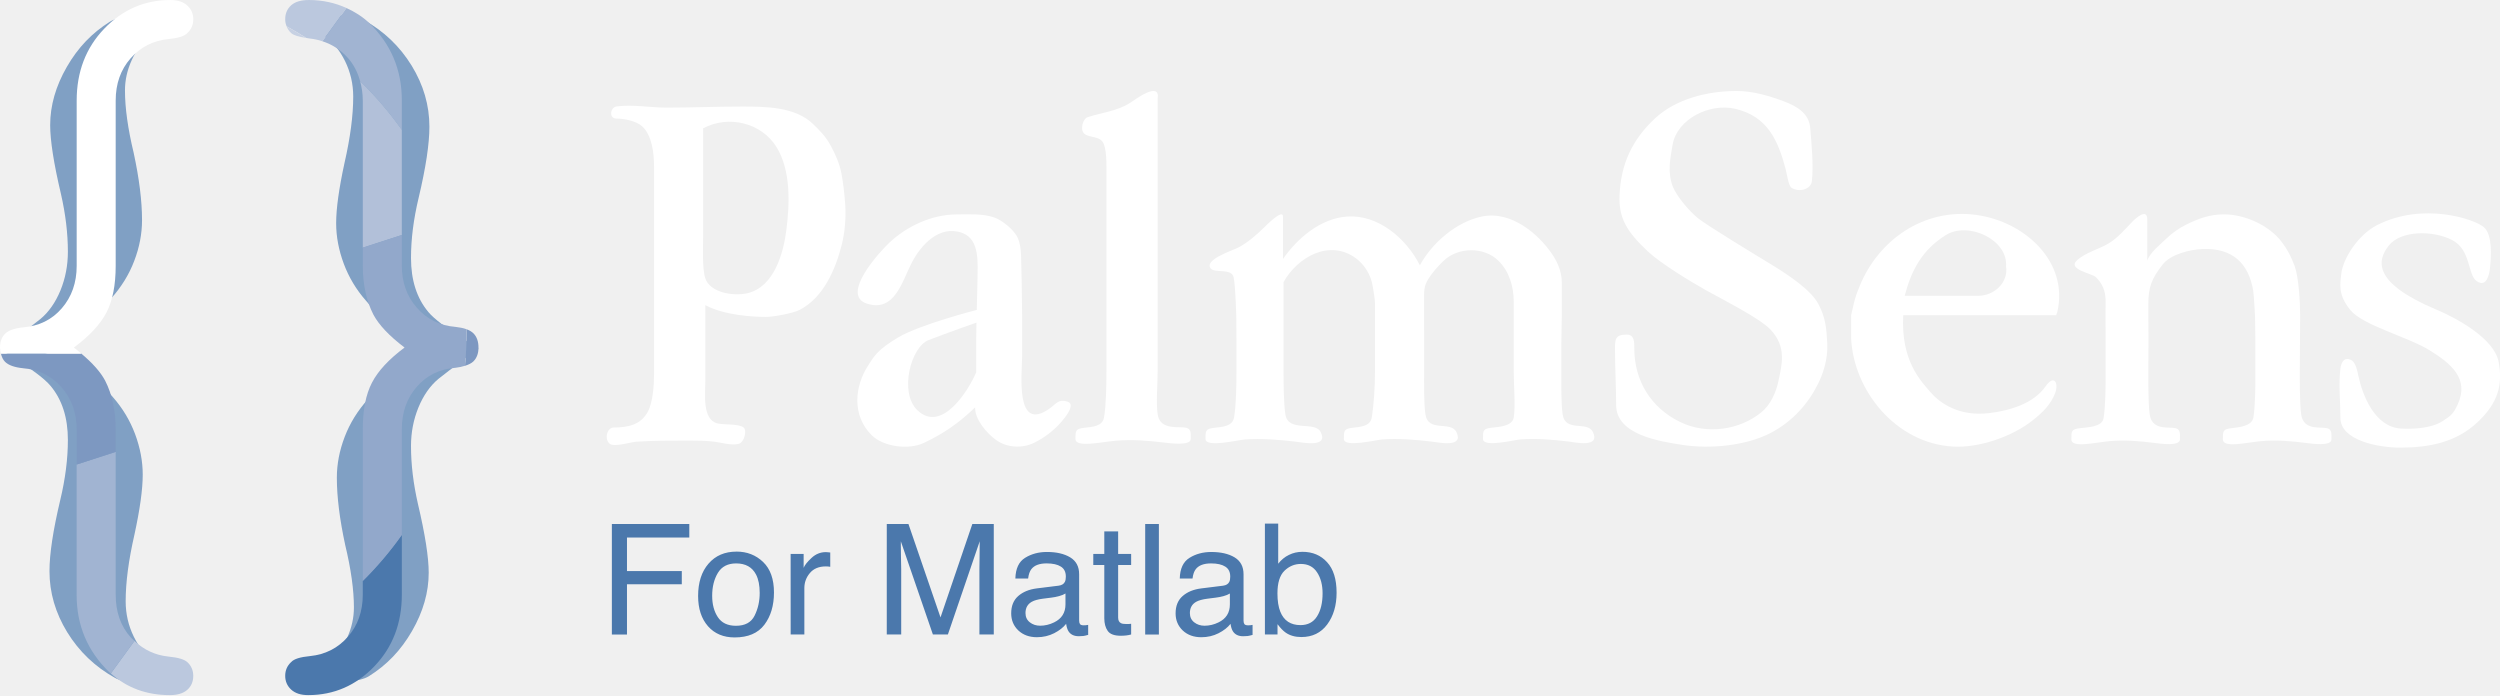
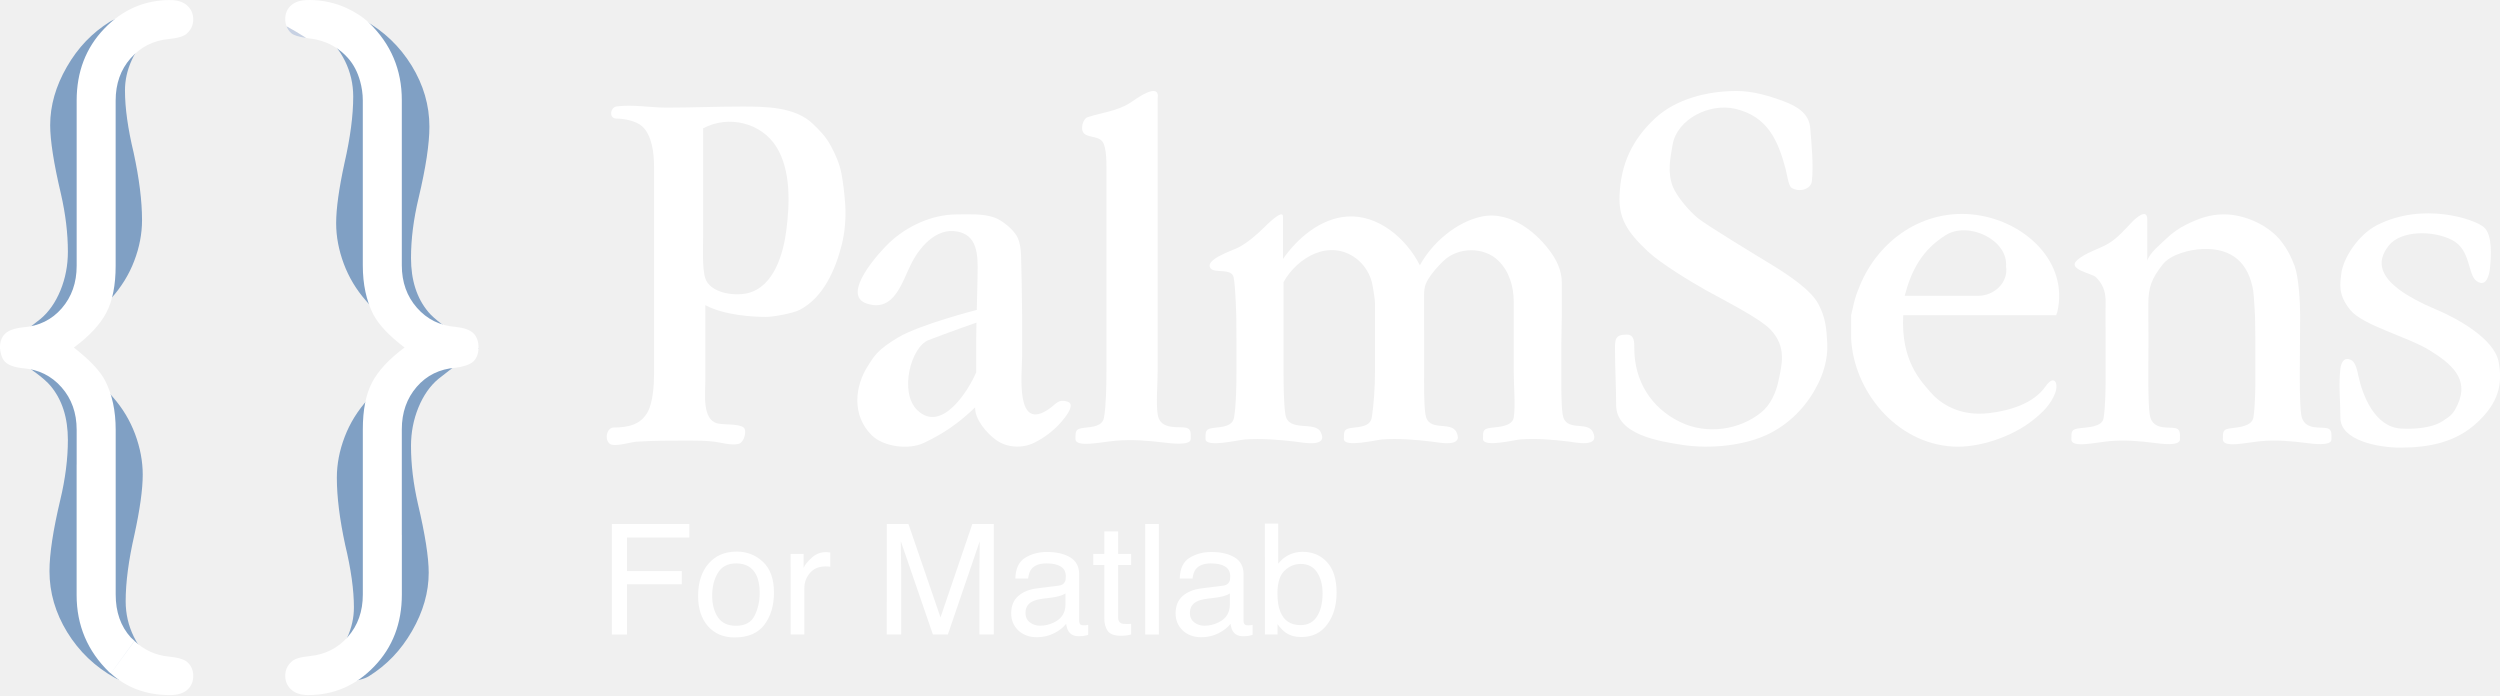
<svg xmlns="http://www.w3.org/2000/svg" width="132.73" height="36.905" version="1.1" viewBox="0 0 132.73 36.905">
  <g transform="translate(-25.93,-20.731)">
    <g fill="#80a0c4">
      <path d="m36.168 21.653c-0.9 0.178-1.656 0.499-2.273 0.964-0.406 0.342-0.73 0.776-0.969 1.302-0.241 0.526-0.361 1.063-0.361 1.611 0 0.928 0.154 2.035 0.463 3.32 0.295 1.367 0.443 2.556 0.443 3.568 0 0.723-0.139 1.449-0.417 2.172-0.276 0.726-0.691 1.396-1.247 2.011-0.528 0.641-1.108 1.14-1.736 1.495-0.628 0.357-1.51 0.685-2.642 0.986v0.082c1.145 0.369 2.053 0.752 2.725 1.148s1.26 0.894 1.764 1.497c0.519 0.588 0.913 1.244 1.184 1.967 0.269 0.726 0.406 1.442 0.406 2.153 0 0.779-0.148 1.844-0.443 3.199-0.309 1.353-0.463 2.529-0.463 3.525 0 0.67 0.146 1.299 0.435 1.888 0.289 0.586 0.663 1.032 1.117 1.331 0.432 0.357 1.104 0.622 2.014 0.8 0 0-3.064 0.646-4.128 0.051-1.067-0.593-1.912-1.403-2.542-2.428-0.628-1.027-0.941-2.105-0.941-3.24 0-0.916 0.191-2.172 0.571-3.773 0.272-1.133 0.406-2.199 0.406-3.197 0-1.177-0.306-2.134-0.923-2.871-0.615-0.738-2.659-1.92-2.659-1.92s1.595-1.203 2.125-1.627c0.443-0.369 0.797-0.875 1.062-1.516 0.263-0.644 0.395-1.326 0.395-2.052 0-0.969-0.122-1.994-0.369-3.074-0.38-1.613-0.571-2.83-0.571-3.65 0-1.039 0.295-2.071 0.886-3.096s1.334-1.8 2.29-2.399 4.398-0.227 4.398-0.227z" />
      <path d="m41.117 56.86c0.9-0.178 1.656-0.499 2.273-0.964 0.406-0.342 0.73-0.776 0.969-1.302 0.241-0.526 0.361-1.063 0.361-1.611 0-0.928-0.154-2.035-0.463-3.32-0.295-1.367-0.443-2.556-0.443-3.568 0-0.723 0.139-1.449 0.417-2.172 0.276-0.726 0.691-1.396 1.247-2.011 0.528-0.641 1.108-1.14 1.736-1.495 0.628-0.357 1.51-0.685 2.642-0.986v-0.082c-1.145-0.369-2.053-0.752-2.725-1.148s-1.26-0.894-1.764-1.497c-0.519-0.588-0.913-1.244-1.184-1.967-0.269-0.726-0.406-1.442-0.406-2.153 0-0.779 0.148-1.844 0.443-3.199 0.309-1.353 0.463-2.529 0.463-3.525 0-0.67-0.146-1.299-0.435-1.888-0.289-0.586-0.663-1.032-1.117-1.331-0.432-0.357-1.104-0.622-2.014-0.8 0 0 3.064-0.646 4.128-0.051 1.067 0.593 1.912 1.403 2.542 2.428 0.628 1.027 0.941 2.105 0.941 3.24 0 0.916-0.191 2.172-0.571 3.773-0.272 1.133-0.406 2.199-0.406 3.197 0 1.177 0.306 2.134 0.923 2.871 0.615 0.738 2.659 1.92 2.659 1.92s-1.595 1.203-2.125 1.627c-0.443 0.369-0.797 0.875-1.062 1.516-0.263 0.644-0.395 1.326-0.395 2.052 0 0.969 0.122 1.994 0.369 3.074 0.38 1.613 0.571 2.83 0.571 3.65 0 1.039-0.295 2.071-0.886 3.096s-1.334 1.8-2.29 2.399-4.398 0.227-4.398 0.227z" />
    </g>
  </g>
  <g transform="translate(-25.93,-20.731)" display="none">
    <path d="m38.763 62.282c12.15 0 22.132-9.43 23.03-21.354h-46.06c0.898 11.924 10.88 21.354 23.03 21.354z" fill="none" />
    <path d="m10.025 37.588h5.684c0.799-11.423 9.938-20.565 21.352-21.396v-5.697c-14.544 0.846-26.221 12.54-27.036 27.092z" fill="#28295e" />
    <path d="m67.5 40.956h-5.697c-0.831 11.414-9.973 20.553-21.396 21.352v5.684c14.552-0.815 26.246-12.492 27.092-27.036z" fill="#bbc8de" />
  </g>
  <g transform="translate(-25.93,-20.731)">
-     <path d="m42.315 20.732c-0.406 0-0.715 0.093-0.926 0.28s-0.317 0.435-0.317 0.743c0 0.136 0.028 0.259 0.074 0.373 0.351 0.197 0.699 0.396 1.036 0.614 0.074 0.011 0.124 0.028 0.207 0.036 0.231 0.024 0.448 0.075 0.657 0.142l1.281-1.763c-0.602-0.273-1.267-0.426-2.011-0.426" fill="#bbc8de" />
-     <path d="m44.325 21.158-1.281 1.763c0.511 0.163 0.961 0.449 1.342 0.87 0.32 0.354 0.533 0.775 0.662 1.247 0.815 0.792 1.555 1.657 2.215 2.587v-1.579c0-1.609-0.577-2.974-1.731-4.095-0.362-0.341-0.77-0.595-1.206-0.793" fill="#a1b4d2" />
-     <path d="m50.693 38.209 8e-3 0.169c0 0.598-0.029 1.19-0.084 1.774 0.19-0.06 0.348-0.135 0.449-0.236 0.179-0.179 0.268-0.423 0.268-0.731 0-0.325-0.09-0.577-0.268-0.756-0.09-0.09-0.214-0.163-0.373-0.22" fill="#7d98c1" />
-     <path d="m47.263 49.131c-0.62 0.874-1.313 1.691-2.072 2.444v0.723c0 0.894-0.264 1.641-0.792 2.242s-1.199 0.943-2.011 1.024c-0.52 0.049-0.853 0.154-0.999 0.317-0.211 0.195-0.317 0.439-0.317 0.731s0.106 0.536 0.317 0.731 0.512 0.293 0.902 0.293c1.365 0 2.535-0.508 3.51-1.524s1.463-2.287 1.463-3.815v-3.167" fill="#4b78ac" />
+     <path d="m42.317 20.731-0.002 0.002c-0.406 0-0.715 0.092-0.926 0.279s-0.316 0.434-0.316 0.742c0 0.136 0.028 0.259 0.074 0.373 0.351 0.197 0.698 0.397 1.035 0.615 0.074 0.011 0.124 0.027 0.207 0.035 0.23 0.024 0.448 0.076 0.656 0.143 0.51 0.163 0.959 0.451 1.34 0.871 0.32 0.354 0.533 0.774 0.662 1.246l0.002 0.002c0.087 0.319 0.143 0.658 0.143 1.031v7.809 0.941c0 1.008 0.186 1.876 0.559 2.607 0.293 0.553 0.845 1.137 1.658 1.754-0.829 0.617-1.405 1.239-1.73 1.865s-0.486 1.451-0.486 2.475v8.053 0.723c0 0.894-0.265 1.641-0.793 2.242s-1.2 0.942-2.012 1.023c-0.52 0.049-0.852 0.155-0.998 0.318-0.211 0.195-0.316 0.438-0.316 0.73s0.105 0.535 0.316 0.73 0.512 0.293 0.902 0.293c1.365 0 2.535-0.507 3.51-1.523s1.463-2.287 1.463-3.814v-3.168l-0.002 0.002v-5.607c0-0.894 0.265-1.646 0.793-2.256 0.528-0.609 1.216-0.947 2.061-1.012 0.197-0.022 0.355-0.059 0.5-0.105l0.002 0.002c0.19-0.06 0.348-0.135 0.449-0.236 0.179-0.179 0.268-0.424 0.268-0.732 0-0.325-0.09-0.577-0.268-0.756-0.09-0.09-0.214-0.162-0.373-0.219h-0.002v-0.002c-0.158-0.057-0.351-0.096-0.578-0.121-0.829-0.065-1.51-0.402-2.047-1.012-0.536-0.609-0.805-1.362-0.805-2.256v-1.611-0.002-5.578-0.002-1.58c0-1.609-0.576-2.973-1.73-4.094-0.362-0.341-0.769-0.595-1.205-0.793v-0.002c-0.602-0.273-1.266-0.426-2.01-0.426zm-7.344 0.002c-1.365 0-2.535 0.507-3.51 1.523s-1.463 2.287-1.463 3.814v8.775c0 0.894-0.263 1.644-0.791 2.254-0.528 0.609-1.216 0.947-2.061 1.012-0.455 0.049-0.772 0.164-0.951 0.342s-0.268 0.421-0.268 0.73c0 0.12 0.026 0.22 0.051 0.32h-0.002c0.041 0.171 0.106 0.323 0.219 0.436 0.179 0.179 0.495 0.294 0.951 0.342 0.829 0.065 1.512 0.402 2.049 1.012 0.536 0.609 0.803 1.361 0.803 2.254v1.846h-0.002v6.93c0 1.609 0.577 2.973 1.73 4.094l0.086 0.066 1.256-1.727-0.195-0.18c-0.537-0.593-0.803-1.353-0.803-2.279v-7.576-0.002-1.172c0-1.007-0.187-1.876-0.561-2.607-0.241-0.456-0.671-0.936-1.266-1.435-0.126-0.106-0.25-0.212-0.393-0.32 0.829-0.617 1.405-1.239 1.73-1.865 0.325-0.625 0.488-1.451 0.488-2.475v-8.773c0-0.894 0.263-1.641 0.791-2.242s1.199-0.944 2.012-1.025c0.52-0.049 0.853-0.153 1-0.316 0.211-0.195 0.316-0.438 0.316-0.73s-0.105-0.535-0.316-0.73c-0.212-0.195-0.512-0.293-0.902-0.293zm-3.158 35.75v0.002c0.847 0.763 1.889 1.15 3.133 1.15 0.406 0 0.715-0.093 0.926-0.279 0.211-0.187 0.316-0.434 0.316-0.742 0-0.293-0.105-0.538-0.316-0.732-0.163-0.146-0.496-0.244-1-0.293-0.704-0.072-1.302-0.356-1.803-0.828l-1.256 1.723z" fill="#fff" />
    <path d="m41.145 22.129c0.052 0.133 0.13 0.253 0.243 0.358 0.136 0.122 0.418 0.202 0.792 0.257-0.337-0.218-0.685-0.418-1.036-0.614" fill="#c7d1e3" />
-     <path d="m45.048 25.039c0.087 0.319 0.143 0.658 0.143 1.032v7.809l2.072-0.673v-5.58c-0.659-0.93-1.4-1.795-2.215-2.587" fill="#b2c0d9" />
-     <path d="m47.263 33.205-2.072 0.673v0.942c0 1.008 0.187 1.877 0.56 2.608 0.293 0.553 0.845 1.138 1.658 1.755-0.829 0.617-1.406 1.239-1.731 1.865s-0.487 1.45-0.487 2.474v8.053c0.759-0.754 1.452-1.57 2.072-2.444v-5.608c0-0.894 0.264-1.645 0.792-2.255 0.528-0.609 1.215-0.946 2.06-1.011 0.197-0.022 0.356-0.06 0.501-0.106 0.055-0.584 0.084-1.176 0.084-1.774l-8e-3 -0.169c-0.158-0.057-0.351-0.097-0.578-0.122-0.829-0.065-1.511-0.402-2.048-1.012-0.536-0.609-0.804-1.361-0.804-2.255v-1.615" fill="#92a8cb" />
-     <path d="m33.07 54.758-1.255 1.726c0.847 0.763 1.888 1.152 3.132 1.152 0.406 0 0.715-0.094 0.926-0.28 0.211-0.187 0.317-0.435 0.317-0.743 0-0.293-0.106-0.537-0.317-0.731-0.163-0.146-0.496-0.244-1-0.293-0.705-0.072-1.303-0.357-1.804-0.831" fill="#bbc8de" />
-     <path d="m32.071 44.721-2.072 0.673v6.928c0 1.609 0.577 2.974 1.73 4.095l0.086 0.066 1.255-1.726-0.194-0.181c-0.537-0.593-0.804-1.353-0.804-2.279v-7.577" fill="#a1b4d2" />
-     <path d="m30.246 39.504h-4.267c0.041 0.171 0.106 0.323 0.219 0.436 0.179 0.179 0.495 0.293 0.951 0.341 0.829 0.065 1.511 0.402 2.048 1.012 0.536 0.609 0.804 1.361 0.804 2.254v1.848l2.072-0.673v-1.174c0-1.007-0.187-1.877-0.561-2.608-0.241-0.456-0.67-0.935-1.265-1.435" fill="#7d98c1" />
-     <path d="m29.853 39.184c0.829-0.617 1.406-1.239 1.731-1.865 0.325-0.625 0.488-1.45 0.488-2.474v-8.775c0-0.894 0.264-1.641 0.792-2.242s1.198-0.943 2.011-1.024c0.52-0.049 0.853-0.154 1-0.317 0.211-0.195 0.317-0.439 0.317-0.731s-0.106-0.536-0.317-0.731c-0.212-0.195-0.512-0.293-0.902-0.293-1.365 0-2.535 0.508-3.51 1.524s-1.462 2.287-1.462 3.815v8.775c0 0.894-0.264 1.645-0.792 2.255-0.528 0.609-1.215 0.946-2.06 1.011-0.455 0.049-0.772 0.163-0.951 0.341s-0.268 0.422-0.268 0.731c0 0.12 0.025 0.22 0.05 0.32h4.267c-0.126-0.106-0.25-0.212-0.393-0.32z" fill="#fff" />
    <g display="none" fill="#4b78ac">
      <path d="m58.483 48.499h3.896v0.665h-3.107v1.886h2.725v0.665h-2.725v2.716h-0.789v-5.931z" />
      <path d="m62.902 52.287c0-0.316 0.044-0.611 0.133-0.885 0.088-0.274 0.221-0.512 0.398-0.714s0.395-0.361 0.652-0.478 0.558-0.175 0.901-0.175c0.337 0 0.637 0.058 0.897 0.175 0.26 0.116 0.479 0.275 0.656 0.478s0.31 0.44 0.399 0.714c0.088 0.274 0.133 0.569 0.133 0.885s-0.044 0.609-0.133 0.88-0.222 0.508-0.399 0.71-0.396 0.361-0.656 0.478-0.56 0.174-0.897 0.174c-0.344 0-0.644-0.058-0.901-0.174-0.258-0.116-0.475-0.275-0.652-0.478s-0.31-0.439-0.398-0.71c-0.089-0.271-0.133-0.565-0.133-0.88zm0.748 0c0 0.26 0.034 0.491 0.104 0.693s0.165 0.371 0.287 0.507 0.265 0.24 0.428 0.312c0.164 0.072 0.336 0.108 0.52 0.108s0.355-0.036 0.519-0.108c0.163-0.072 0.306-0.176 0.428-0.312s0.217-0.305 0.287-0.507 0.104-0.433 0.104-0.693-0.035-0.492-0.104-0.694-0.165-0.372-0.287-0.511c-0.122-0.138-0.265-0.244-0.428-0.316-0.164-0.072-0.336-0.108-0.519-0.108s-0.356 0.036-0.52 0.108c-0.163 0.072-0.306 0.178-0.428 0.316-0.122 0.139-0.217 0.309-0.287 0.511s-0.104 0.434-0.104 0.694z" />
      <path d="m67.878 50.136h0.665v0.905h0.017c0.171-0.349 0.382-0.606 0.631-0.772 0.249-0.167 0.565-0.244 0.947-0.233v0.748c-0.282 0-0.523 0.039-0.723 0.116s-0.36 0.191-0.482 0.34-0.21 0.333-0.266 0.548c-0.056 0.216-0.083 0.46-0.083 0.731v1.911h-0.706z" />
      <path d="m73.095 48.499h2.035c0.914 0 1.617 0.232 2.11 0.698 0.493 0.465 0.739 1.174 0.739 2.126 0 0.499-0.055 0.94-0.166 1.325s-0.282 0.709-0.515 0.972c-0.232 0.263-0.529 0.464-0.889 0.603-0.36 0.138-0.787 0.208-1.279 0.208h-2.035v-5.931zm0.789 5.267h1.312c0.088 0 0.199-7e-3 0.333-0.021 0.133-0.014 0.274-0.047 0.423-0.1 0.15-0.052 0.298-0.128 0.444-0.229 0.147-0.1 0.278-0.235 0.395-0.407 0.116-0.172 0.211-0.386 0.286-0.644 0.075-0.257 0.112-0.569 0.112-0.935 0-0.354-0.035-0.671-0.104-0.951s-0.183-0.517-0.34-0.71-0.361-0.343-0.61-0.449c-0.25-0.105-0.557-0.158-0.922-0.158h-1.329v4.602z" />
      <path d="m82.498 53.068c-0.094 0.477-0.302 0.839-0.624 1.088s-0.727 0.374-1.215 0.374c-0.344 0-0.643-0.057-0.895-0.17-0.253-0.113-0.465-0.27-0.637-0.469s-0.301-0.438-0.387-0.714c-0.086-0.277-0.135-0.579-0.146-0.905 0-0.321 0.05-0.619 0.15-0.893s0.239-0.511 0.419-0.71 0.393-0.354 0.64-0.465c0.246-0.111 0.516-0.167 0.81-0.167 0.382 0 0.699 0.079 0.951 0.237s0.454 0.359 0.606 0.603 0.258 0.509 0.316 0.797 0.082 0.562 0.07 0.822h-3.214c-6e-3 0.188 0.017 0.367 0.066 0.536 0.05 0.169 0.13 0.319 0.241 0.449s0.252 0.234 0.424 0.312c0.171 0.078 0.374 0.116 0.606 0.116 0.293 0 0.537-0.069 0.731-0.208 0.194-0.138 0.321-0.349 0.382-0.631h0.706zm-0.689-1.196c-0.011-0.166-0.048-0.324-0.112-0.474-0.064-0.149-0.15-0.278-0.258-0.386s-0.237-0.194-0.386-0.257-0.31-0.096-0.482-0.096c-0.183 0-0.347 0.032-0.494 0.096-0.146 0.063-0.273 0.151-0.378 0.262s-0.188 0.24-0.249 0.386c-0.061 0.147-0.097 0.303-0.108 0.469z" />
      <path d="m85.223 54.43h-0.756l-1.595-4.294h0.789l1.205 3.58h0.017l1.171-3.58h0.739z" />
      <path d="m91.112 53.068c-0.094 0.477-0.302 0.839-0.624 1.088s-0.727 0.374-1.215 0.374c-0.344 0-0.643-0.057-0.895-0.17-0.253-0.113-0.465-0.27-0.637-0.469s-0.301-0.438-0.387-0.714c-0.086-0.277-0.135-0.579-0.146-0.905 0-0.321 0.05-0.619 0.15-0.893s0.239-0.511 0.419-0.71 0.393-0.354 0.64-0.465c0.246-0.111 0.516-0.167 0.81-0.167 0.382 0 0.699 0.079 0.951 0.237s0.454 0.359 0.606 0.603 0.258 0.509 0.316 0.797 0.082 0.562 0.07 0.822h-3.214c-6e-3 0.188 0.017 0.367 0.066 0.536 0.05 0.169 0.13 0.319 0.241 0.449s0.252 0.234 0.424 0.312c0.171 0.078 0.374 0.116 0.606 0.116 0.293 0 0.537-0.069 0.731-0.208 0.194-0.138 0.321-0.349 0.382-0.631h0.706zm-0.69-1.196c-0.011-0.166-0.048-0.324-0.112-0.474-0.064-0.149-0.15-0.278-0.258-0.386s-0.237-0.194-0.386-0.257-0.31-0.096-0.482-0.096c-0.183 0-0.347 0.032-0.494 0.096-0.146 0.063-0.273 0.151-0.378 0.262s-0.188 0.24-0.249 0.386c-0.061 0.147-0.097 0.303-0.108 0.469z" />
      <path d="m91.942 48.499h0.706v5.931h-0.706z" />
      <path d="m93.512 52.287c0-0.316 0.044-0.611 0.133-0.885 0.088-0.274 0.221-0.512 0.398-0.714s0.395-0.361 0.652-0.478 0.558-0.175 0.901-0.175c0.337 0 0.637 0.058 0.897 0.175 0.26 0.116 0.479 0.275 0.656 0.478s0.31 0.44 0.399 0.714c0.088 0.274 0.133 0.569 0.133 0.885s-0.044 0.609-0.133 0.88-0.222 0.508-0.399 0.71-0.396 0.361-0.656 0.478-0.56 0.174-0.897 0.174c-0.344 0-0.644-0.058-0.901-0.174-0.258-0.116-0.475-0.275-0.652-0.478s-0.31-0.439-0.398-0.71c-0.089-0.271-0.133-0.565-0.133-0.88zm0.748 0c0 0.26 0.034 0.491 0.104 0.693s0.165 0.371 0.287 0.507 0.265 0.24 0.428 0.312c0.164 0.072 0.336 0.108 0.52 0.108s0.355-0.036 0.519-0.108c0.163-0.072 0.306-0.176 0.428-0.312s0.217-0.305 0.287-0.507 0.104-0.433 0.104-0.693-0.035-0.492-0.104-0.694-0.165-0.372-0.287-0.511c-0.122-0.138-0.265-0.244-0.428-0.316-0.164-0.072-0.336-0.108-0.519-0.108s-0.356 0.036-0.52 0.108c-0.163 0.072-0.306 0.178-0.428 0.316-0.122 0.139-0.217 0.309-0.287 0.511s-0.104 0.434-0.104 0.694z" />
      <path d="m98.538 50.136h0.706v0.581h0.017c0.116-0.238 0.299-0.411 0.548-0.519s0.523-0.162 0.822-0.162c0.332 0 0.622 0.061 0.868 0.183s0.451 0.287 0.615 0.494c0.163 0.208 0.287 0.447 0.37 0.718s0.125 0.56 0.125 0.864-0.04 0.593-0.121 0.864c-0.08 0.271-0.202 0.508-0.365 0.71-0.164 0.202-0.369 0.363-0.615 0.481-0.247 0.119-0.533 0.179-0.86 0.179-0.111 0-0.23-0.011-0.357-0.033s-0.254-0.06-0.382-0.112c-0.127-0.052-0.248-0.122-0.361-0.208-0.114-0.086-0.209-0.192-0.287-0.32h-0.017v2.218h-0.706v-5.939zm3.323 2.11c0-0.2-0.026-0.395-0.079-0.586s-0.133-0.361-0.241-0.511-0.247-0.269-0.416-0.357c-0.169-0.089-0.367-0.133-0.594-0.133-0.238 0-0.44 0.047-0.606 0.142s-0.302 0.217-0.407 0.37c-0.105 0.152-0.181 0.325-0.229 0.519-0.047 0.194-0.07 0.39-0.07 0.59 0 0.21 0.025 0.414 0.075 0.61 0.05 0.197 0.129 0.37 0.237 0.519 0.108 0.15 0.248 0.27 0.419 0.362 0.171 0.091 0.379 0.137 0.623 0.137 0.238 0 0.44-0.047 0.606-0.141s0.299-0.219 0.398-0.374c0.1-0.155 0.172-0.332 0.216-0.531 0.044-0.2 0.066-0.404 0.066-0.615z" />
      <path d="m107.11 53.068c-0.094 0.477-0.302 0.839-0.624 1.088s-0.727 0.374-1.215 0.374c-0.344 0-0.643-0.057-0.895-0.17-0.253-0.113-0.465-0.27-0.637-0.469s-0.301-0.438-0.387-0.714c-0.086-0.277-0.135-0.579-0.146-0.905 0-0.321 0.05-0.619 0.15-0.893s0.239-0.511 0.419-0.71 0.393-0.354 0.64-0.465c0.246-0.111 0.516-0.167 0.81-0.167 0.382 0 0.699 0.079 0.951 0.237s0.454 0.359 0.606 0.603 0.258 0.509 0.316 0.797 0.082 0.562 0.07 0.822h-3.214c-6e-3 0.188 0.017 0.367 0.066 0.536 0.05 0.169 0.13 0.319 0.241 0.449s0.252 0.234 0.424 0.312c0.171 0.078 0.374 0.116 0.606 0.116 0.293 0 0.537-0.069 0.731-0.208 0.194-0.138 0.321-0.349 0.382-0.631h0.706zm-0.689-1.196c-0.011-0.166-0.048-0.324-0.112-0.474-0.064-0.149-0.15-0.278-0.258-0.386s-0.237-0.194-0.386-0.257-0.31-0.096-0.482-0.096c-0.183 0-0.347 0.032-0.494 0.096-0.146 0.063-0.273 0.151-0.378 0.262s-0.188 0.24-0.249 0.386c-0.061 0.147-0.097 0.303-0.108 0.469z" />
      <path d="m107.88 50.136h0.665v0.905h0.017c0.171-0.349 0.382-0.606 0.631-0.772 0.249-0.167 0.565-0.244 0.947-0.233v0.748c-0.282 0-0.523 0.039-0.723 0.116s-0.36 0.191-0.482 0.34-0.21 0.333-0.266 0.548c-0.056 0.216-0.083 0.46-0.083 0.731v1.911h-0.706z" />
      <path d="m111.1 53.076c6e-3 0.161 0.042 0.293 0.108 0.399 0.066 0.105 0.153 0.189 0.262 0.253 0.108 0.064 0.229 0.11 0.365 0.137 0.136 0.028 0.275 0.042 0.419 0.042 0.111 0 0.227-8e-3 0.349-0.025s0.234-0.047 0.336-0.091 0.187-0.109 0.253-0.195c0.066-0.085 0.1-0.195 0.1-0.328 0-0.138-0.041-0.25-0.121-0.336-0.08-0.085-0.186-0.156-0.315-0.212-0.13-0.055-0.28-0.101-0.449-0.137s-0.342-0.073-0.519-0.112-0.349-0.086-0.515-0.141-0.316-0.127-0.449-0.216-0.24-0.202-0.32-0.341c-0.08-0.138-0.12-0.31-0.12-0.515 0-0.216 0.048-0.401 0.145-0.557 0.097-0.155 0.222-0.281 0.374-0.378s0.324-0.169 0.515-0.216 0.38-0.071 0.569-0.071c0.238 0 0.461 0.021 0.668 0.062 0.208 0.042 0.391 0.114 0.548 0.216 0.158 0.103 0.284 0.241 0.378 0.416s0.15 0.392 0.167 0.652h-0.706c-0.011-0.138-0.049-0.253-0.112-0.345-0.064-0.091-0.141-0.165-0.232-0.22-0.092-0.056-0.194-0.096-0.308-0.121s-0.229-0.038-0.345-0.038c-0.105 0-0.212 9e-3 -0.32 0.025s-0.207 0.046-0.295 0.088-0.161 0.099-0.216 0.171c-0.056 0.072-0.083 0.162-0.083 0.268 0 0.128 0.042 0.231 0.128 0.309s0.195 0.144 0.328 0.197 0.283 0.098 0.449 0.134 0.333 0.074 0.499 0.112c0.177 0.039 0.35 0.085 0.519 0.141s0.318 0.128 0.449 0.22c0.13 0.091 0.235 0.206 0.315 0.343 0.08 0.138 0.121 0.309 0.121 0.514 0 0.254-0.054 0.468-0.162 0.642s-0.249 0.313-0.424 0.418c-0.174 0.104-0.371 0.179-0.589 0.224-0.219 0.044-0.437 0.066-0.652 0.066-0.244 0-0.472-0.026-0.685-0.079s-0.403-0.136-0.569-0.25c-0.166-0.113-0.299-0.263-0.398-0.449-0.1-0.185-0.155-0.411-0.167-0.677h0.706z" />
    </g>
    <g fill="#fff">
      <path d="m122.46 36.856c-0.377-0.718-1.556-1.521-2.592-2.145-0.655-0.396-3.306-2.005-3.796-2.4-0.45-0.362-1.13-1.165-1.326-1.666-0.29-0.741-0.152-1.456-0.015-2.228 0.241-1.369 1.96-2.227 3.328-1.909 1.709 0.397 2.272 1.679 2.671 3.189 0.058 0.218 0.155 0.906 0.313 1.004 0.423 0.262 1.043 0.08 1.086-0.366 0.088-0.904-0.018-1.89-0.089-2.797-0.063-0.773-0.666-1.154-1.43-1.437-0.782-0.293-1.632-0.539-2.485-0.539-1.544 0-3.222 0.418-4.343 1.469-1.217 1.141-1.8 2.438-1.867 4.067-0.05 1.195 0.364 1.914 1.507 2.986 0.691 0.646 2.297 1.616 3.091 2.062 0.794 0.445 2.798 1.449 3.396 2.063 0.916 0.943 0.609 1.922 0.444 2.744-0.126 0.618-0.428 1.275-0.906 1.665-1.144 0.936-2.876 1.203-4.281 0.534-1.599-0.761-2.468-2.225-2.468-3.923 0-0.337 0.012-0.734-0.404-0.734-0.61 0-0.621 0.243-0.621 0.784 0 0.986 0.061 1.967 0.061 2.953 0 1.581 2.292 1.931 3.524 2.12 1.502 0.231 3.423 0.04 4.733-0.664 1.109-0.594 1.935-1.512 2.471-2.595 0.22-0.445 0.527-1.239 0.481-2.132s-0.105-1.391-0.481-2.106z" />
      <path d="m63.378 36.933c1.025 0.544 2.547 0.624 3.218 0.624 0.395 0 1.436-0.192 1.788-0.373 1.259-0.649 1.903-2.145 2.23-3.435 0.175-0.691 0.236-1.436 0.191-2.147-0.03-0.485-0.11-1.2-0.205-1.68-0.092-0.468-0.298-0.968-0.561-1.45-0.276-0.503-0.55-0.775-0.943-1.157-0.949-0.923-2.542-0.927-3.79-0.927-1.34 0-2.68 0.057-3.987 0.057-0.882 0-1.747-0.175-2.644-0.065-0.345 0.041-0.44 0.646-0.015 0.646 0.405 0 1.047 0.126 1.357 0.405 0.535 0.479 0.637 1.461 0.637 2.103v11.122c0 0.538-0.067 1.421-0.313 1.903-0.358 0.705-1.03 0.87-1.828 0.87-0.374 0-0.503 0.65-0.205 0.867 0.248 0.182 1.128-0.098 1.414-0.115 0.924-0.059 1.853-0.059 2.781-0.059 0.453 0 0.9 5e-3 1.349 0.059 0.405 0.049 0.904 0.217 1.293 0.115 0.316-0.081 0.446-0.727 0.265-0.868-0.271-0.213-1.02-0.128-1.395-0.219-0.816-0.202-0.638-1.605-0.638-2.22v-4.054zm-0.119-9.389c1.352-0.719 3.092-0.298 3.892 0.986 0.776 1.246 0.706 3.018 0.53 4.405-0.154 1.207-0.633 3.022-2.064 3.362-0.75 0.177-1.987-0.031-2.239-0.783-0.172-0.512-0.118-1.625-0.118-2.216v-5.753z" />
      <path d="m82.603 42.053c-0.476-0.147-0.586 0.105-0.934 0.357-1.872 1.347-1.473-1.876-1.473-2.742v-2.235c0-0.735-0.042-2.947-0.057-3.182-0.017-0.289-0.047-0.592-0.17-0.877-0.186-0.442-0.854-0.963-1.247-1.095-0.638-0.215-1.293-0.165-1.983-0.165-1.334 0-2.675 0.625-3.625 1.533-0.482 0.461-2.579 2.74-1.163 3.202 1.479 0.485 1.879-1.192 2.381-2.161 0.491-0.95 1.466-2.037 2.691-1.588 0.959 0.351 0.804 1.665 0.804 2.488 0 0.194-0.02 0.814-0.038 1.596 0 0-3.009 0.774-4.157 1.452-1.146 0.678-1.311 1.04-1.595 1.475-0.75 1.145-0.879 2.675 0.169 3.722 0.624 0.622 1.969 0.798 2.779 0.411 1.079-0.515 1.845-1.05 2.717-1.886-0.03 0.632 0.632 1.4 1.134 1.748 0.564 0.394 1.354 0.444 1.987 0.139 0.645-0.314 1.217-0.781 1.64-1.343 0.128-0.168 0.545-0.723 0.141-0.848zm-4.844-3.367v1.808c-0.393 0.948-1.837 3.269-3.129 2.011-0.973-0.945-0.34-3.355 0.598-3.718 0.937-0.363 2.544-0.93 2.544-0.93-8e-3 0.323-0.013 0.828-0.013 0.828z" />
      <path d="m87.393 37.609v-11.633c0.15-0.986-1.247 0.08-1.475 0.223-0.688 0.433-1.477 0.504-2.238 0.751-0.27 0.089-0.408 0.66-0.197 0.864 0.268 0.264 0.86 0.097 1.048 0.558 0.18 0.443 0.142 1.327 0.142 1.94v10.132c0 0.818-0.02 1.827-0.129 2.453-0.082 0.478-0.63 0.497-1.047 0.546-0.466 0.057-0.468 0.15-0.468 0.593 0 0.478 1.349 0.162 2.141 0.094 0.883-0.076 1.695-5e-3 2.573 0.098 0.268 0.031 1.409 0.19 1.405-0.19-3e-3 -0.323 0.065-0.594-0.404-0.617s-1.237 0.064-1.351-0.69c-0.093-0.619 0-1.597 0-2.361v-2.76z" />
      <path d="m108.85 37.609v-1.869c0-0.67-0.304-1.22-0.566-1.592-0.679-0.965-2.104-2.251-3.683-1.921-1.325 0.276-2.626 1.374-3.287 2.589-0.722-1.425-2.209-2.698-3.853-2.589-1.437 0.096-2.666 1.174-3.415 2.255v-2.255c0-0.445-0.944 0.526-1.004 0.584-0.398 0.39-0.91 0.837-1.413 1.085-0.298 0.147-1.784 0.626-1.42 1.088 0.211 0.268 1.114-0.034 1.218 0.474 0.106 0.506 0.141 2.152 0.141 2.152l8e-3 1.275v1.56c0 0.818-0.02 1.827-0.128 2.453-0.082 0.478-0.631 0.497-1.047 0.546-0.467 0.057-0.468 0.15-0.468 0.593 0 0.478 1.747 0.049 2.096 0.025 0.885-0.06 1.786 0.012 2.663 0.114 0.372 0.043 1.782 0.346 1.358-0.503-0.306-0.617-1.729 0.036-1.877-0.943-0.091-0.619-0.097-1.597-0.097-2.361v-4.661c0.727-1.31 2.429-2.302 3.835-1.27 0.44 0.323 0.815 0.866 0.909 1.548 0.04 0.295 0.112 0.587 0.112 0.891v3.567c0 0.818-0.067 1.827-0.172 2.453-0.08 0.478-0.616 0.497-1.024 0.546-0.454 0.057-0.456 0.15-0.456 0.593 0 0.478 1.704 0.049 2.047 0.025 0.863-0.06 1.744 0.012 2.6 0.114 0.364 0.043 1.74 0.346 1.328-0.503-0.299-0.617-1.502 0.036-1.646-0.943-0.09-0.619-0.069-1.597-0.069-2.361v-1.485l-3e-3 -1.275v-0.926c0-0.471-0.023-0.742 0.228-1.143 0.225-0.36 0.493-0.651 0.792-0.946 0.766-0.753 2.16-0.779 2.933-0.014 0.577 0.571 0.807 1.383 0.807 2.176v3.687c0 0.818 0.101 1.827 0 2.453-0.08 0.478-0.789 0.497-1.189 0.546-0.443 0.057-0.444 0.15-0.444 0.593 0 0.478 1.665 0.049 2 0.025 0.843-0.06 1.704 0.012 2.541 0.114 0.354 0.043 1.699 0.346 1.297-0.503-0.292-0.617-1.468 0.036-1.609-0.943-0.087-0.619-0.067-1.597-0.067-2.361v-1.485l0.021-1.275z" />
      <path d="m132 37.132c-0.011 0.03 0 0 0 0z" />
      <path d="m130.85 32.14c-2.809-0.375-5.199 1.364-6.178 3.759-0.143 0.354-0.242 0.601-0.323 0.963-0.067 0.296-0.138 0.602-0.138 0.602v1.229c0.125 2.768 2.368 5.566 5.393 5.747 1.393 0.085 3.153-0.529 4.236-1.385 0.541-0.426 0.979-0.858 1.205-1.461 0.188-0.504-0.041-1.022-0.513-0.348-0.644 0.924-1.928 1.294-3.013 1.42-1.596 0.185-2.609-0.543-3.106-1.125s-1.57-1.652-1.437-4.076h8.121c6e-3 -0.02 0.021-0.06 0.058-0.168 0.625-2.646-1.719-4.811-4.306-5.155zm0.105 4.296h-3.902c0.36-1.373 0.931-2.438 2.182-3.223 1.187-0.744 3.317 0.237 3.2 1.666 0.133 0.844-0.623 1.557-1.481 1.557z" />
      <path d="m155.25 37.156c-3.311-1.4-3.152-2.562-2.489-3.394 0.644-0.807 2.355-0.809 3.358-0.286 1.02 0.532 0.803 1.835 1.308 2.183 0.521 0.359 0.668-0.361 0.702-0.71 0.059-0.598 0.143-1.75-0.324-2.154-0.515-0.446-3.261-1.349-5.68-0.108-0.994 0.51-1.804 1.766-1.894 2.592-0.059 0.536-0.184 1.095 0.485 1.914 0.67 0.818 3.047 1.42 4.195 2.128s2.127 1.51 1.506 2.875c-0.219 0.479-0.339 0.601-0.835 0.911-0.588 0.367-1.541 0.414-2.179 0.377-1.391-0.078-2.042-1.766-2.261-2.791-0.046-0.223-0.132-0.702-0.367-0.836-0.402-0.225-0.552 0.155-0.588 0.439-0.104 0.848 0 1.764 0 2.618 0 1.219 2.065 1.583 3.152 1.583 1.584 0 3.009-0.293 4.13-1.353 1.092-1.025 1.344-1.983 1.119-3.196-0.225-1.212-2.126-2.281-3.338-2.794z" />
      <path d="m148.05 37.501c0-0.743-0.079-2.072-0.298-2.66-0.19-0.506-0.372-0.845-0.652-1.225-0.688-0.936-2.005-1.504-3.087-1.504-0.755 0-1.314 0.206-1.984 0.529-0.383 0.186-0.775 0.456-1.077 0.752-0.326 0.319-0.861 0.725-1.02 1.17v-2.187c0-0.592-0.573-0.099-0.793 0.126-0.378 0.39-0.783 0.874-1.263 1.156-0.521 0.308-1.27 0.498-1.696 0.915-0.475 0.467 0.831 0.682 1.02 0.868 0.36 0.353 0.503 0.727 0.52 1.198 4e-3 0.171-2e-3 0.836-2e-3 0.836l2e-3 1.281v2.283c0 0.167-4e-3 1.269-0.107 1.895-0.077 0.478-0.876 0.482-1.269 0.532-0.439 0.057-0.441 0.15-0.441 0.593 0 0.478 1.271 0.162 2.017 0.094 0.832-0.076 1.597-5e-3 2.424 0.098 0.252 0.031 1.327 0.19 1.324-0.19-3e-3 -0.323 0.061-0.594-0.381-0.617s-1.118 0.042-1.226-0.712c-0.088-0.619-0.072-2.094-0.072-2.374 0-0.41 8e-3 -1.616 8e-3 -1.616l-8e-3 -1.282v-0.557c0-0.965 0.184-1.375 0.749-2.115 0.427-0.562 1.475-0.812 2.141-0.837 1.572-0.059 2.431 0.755 2.677 2.203 0.035 0.209 0.098 1.347 0.098 1.347l0.017 1.24v2.283s0 1.24-0.102 1.866c-0.077 0.478-0.789 0.527-1.182 0.576-0.439 0.057-0.441 0.15-0.441 0.593 0 0.478 1.271 0.162 2.017 0.094 0.832-0.076 1.597-5e-3 2.424 0.098 0.252 0.031 1.327 0.19 1.324-0.19-3e-3 -0.323 0.061-0.594-0.381-0.617s-1.118 0.042-1.226-0.712c-0.088-0.619-0.072-2.094-0.072-2.374 0 0 0.017-2.113 0.017-2.856z" />
    </g>
-     <g fill="#4b78ac" stroke-width="1.028">
-       <path transform="matrix(1.0051 0 0 .99494 25.93 20.731)" d="m32.32 27.961h4.091v0.723h-3.292v1.791h2.895v0.703h-2.895v2.682h-0.799zm6.556 5.432q0.719 0 0.984-0.542 0.269-0.546 0.269-1.212 0-0.602-0.193-0.98-0.305-0.594-1.052-0.594-0.662 0-0.964 0.506-0.301 0.506-0.301 1.22 0 0.687 0.301 1.144 0.301 0.458 0.956 0.458zm0.028-3.959q0.831 0 1.405 0.554 0.574 0.554 0.574 1.63 0 1.04-0.506 1.718t-1.57 0.679q-0.887 0-1.409-0.598-0.522-0.602-0.522-1.614 0-1.084 0.55-1.726 0.55-0.642 1.478-0.642zm-0.024 0.02m2.883 0.104h0.687v0.743q0.084-0.217 0.414-0.526 0.329-0.313 0.759-0.313 0.02 0 0.068 4e-3t0.165 0.016v0.763q-0.064-0.012-0.12-0.016-0.052-4e-3 -0.116-4e-3 -0.546 0-0.839 0.353-0.293 0.349-0.293 0.807v2.473h-0.723zm5.079-1.598h1.144l1.694 4.986 1.682-4.986h1.132v5.898h-0.759v-3.481q0-0.181 8e-3 -0.598 8e-3 -0.418 8e-3 -0.895l-1.682 4.974h-0.791l-1.694-4.974v0.181q0 0.217 8e-3 0.662 0.012 0.442 0.012 0.65v3.481h-0.763zm7.327 4.754q0 0.313 0.229 0.494 0.229 0.181 0.542 0.181 0.381 0 0.739-0.177 0.602-0.293 0.602-0.96v-0.582q-0.132 0.084-0.341 0.141-0.209 0.056-0.41 0.08l-0.438 0.056q-0.393 0.052-0.59 0.165-0.333 0.189-0.333 0.602zm1.75-1.461q0.249-0.032 0.333-0.209 0.048-0.096 0.048-0.277 0-0.369-0.265-0.534-0.261-0.169-0.751-0.169-0.566 0-0.803 0.305-0.132 0.169-0.173 0.502h-0.674q0.02-0.795 0.514-1.104 0.498-0.313 1.152-0.313 0.759 0 1.233 0.289 0.47 0.289 0.47 0.899v2.477q0 0.112 0.044 0.181 0.048 0.068 0.197 0.068 0.048 0 0.108-4e-3 0.06-8e-3 0.128-0.02v0.534q-0.169 0.048-0.257 0.06-0.088 0.012-0.241 0.012-0.373 0-0.542-0.265-0.088-0.141-0.124-0.397-0.221 0.289-0.634 0.502-0.414 0.213-0.911 0.213-0.598 0-0.98-0.361-0.377-0.365-0.377-0.911 0-0.598 0.373-0.927 0.373-0.329 0.98-0.406zm-0.598-1.799m3.011-1.096h0.731v1.2h0.687v0.59h-0.687v2.806q0 0.225 0.153 0.301 0.084 0.044 0.281 0.044 0.052 0 0.112 0 0.06-4e-3 0.141-0.012v0.57q-0.124 0.036-0.261 0.052-0.132 0.016-0.289 0.016-0.506 0-0.687-0.257-0.181-0.261-0.181-0.674v-2.846h-0.582v-0.59h0.582zm2.16-0.397h0.723v5.898h-0.723zm2.361 4.754q0 0.313 0.229 0.494 0.229 0.181 0.542 0.181 0.381 0 0.739-0.177 0.602-0.293 0.602-0.96v-0.582q-0.132 0.084-0.341 0.141-0.209 0.056-0.41 0.08l-0.438 0.056q-0.393 0.052-0.59 0.165-0.333 0.189-0.333 0.602zm1.75-1.461q0.249-0.032 0.333-0.209 0.048-0.096 0.048-0.277 0-0.369-0.265-0.534-0.261-0.169-0.751-0.169-0.566 0-0.803 0.305-0.132 0.169-0.173 0.502h-0.674q0.02-0.795 0.514-1.104 0.498-0.313 1.152-0.313 0.759 0 1.233 0.289 0.47 0.289 0.47 0.899v2.477q0 0.112 0.044 0.181 0.048 0.068 0.197 0.068 0.048 0 0.108-4e-3 0.06-8e-3 0.128-0.02v0.534q-0.169 0.048-0.257 0.06-0.088 0.012-0.241 0.012-0.373 0-0.542-0.265-0.088-0.141-0.124-0.397-0.221 0.289-0.634 0.502-0.414 0.213-0.911 0.213-0.598 0-0.98-0.361-0.377-0.365-0.377-0.911 0-0.598 0.373-0.927 0.373-0.329 0.98-0.406zm-0.598-1.799m2.81-1.514h0.703v2.14q0.237-0.309 0.566-0.47 0.329-0.165 0.715-0.165 0.803 0 1.301 0.554 0.502 0.55 0.502 1.626 0 1.02-0.494 1.694-0.494 0.674-1.369 0.674-0.49 0-0.827-0.237-0.201-0.141-0.43-0.45v0.55h-0.666zm1.879 5.416q0.586 0 0.875-0.466 0.293-0.466 0.293-1.228 0-0.679-0.293-1.124-0.289-0.446-0.855-0.446-0.494 0-0.867 0.365-0.369 0.365-0.369 1.204 0 0.606 0.153 0.984 0.285 0.711 1.064 0.711z" aria-label="For Matlab" />
+     <g fill="#fff" stroke-width="1.028">
+       <path transform="matrix(1.0051 0 0 .99494 25.93 20.731)" d="m32.32 27.961h4.091v0.723h-3.292v1.791h2.895v0.703h-2.895v2.682h-0.799zm6.556 5.432q0.719 0 0.984-0.542 0.269-0.546 0.269-1.212 0-0.602-0.193-0.98-0.305-0.594-1.052-0.594-0.662 0-0.964 0.506t-0.301 1.22q0 0.687 0.301 1.144 0.301 0.458 0.956 0.458zm0.028-3.959q0.831 0 1.405 0.554 0.574 0.554 0.574 1.63 0 1.04-0.506 1.718t-1.57 0.679q-0.887 0-1.409-0.598-0.522-0.602-0.522-1.614 0-1.084 0.55-1.726 0.55-0.642 1.478-0.642zm-0.024 0.02m2.883 0.104h0.687v0.743q0.084-0.217 0.414-0.526 0.329-0.313 0.759-0.313 0.02 0 0.068 4e-3t0.165 0.016v0.763q-0.064-0.012-0.12-0.016-0.052-4e-3 -0.116-4e-3 -0.546 0-0.839 0.353-0.293 0.349-0.293 0.807v2.473h-0.723zm5.079-1.598h1.144l1.694 4.986 1.682-4.986h1.132v5.898h-0.759v-3.481q0-0.181 8e-3 -0.598t8e-3 -0.895l-1.682 4.974h-0.791l-1.694-4.974v0.181q0 0.217 8e-3 0.662 0.012 0.442 0.012 0.65v3.481h-0.763zm7.327 4.754q0 0.313 0.229 0.494 0.229 0.181 0.542 0.181 0.381 0 0.739-0.177 0.602-0.293 0.602-0.96v-0.582q-0.132 0.084-0.341 0.141t-0.41 0.08l-0.438 0.056q-0.393 0.052-0.59 0.165-0.333 0.189-0.333 0.602zm1.75-1.461q0.249-0.032 0.333-0.209 0.048-0.096 0.048-0.277 0-0.369-0.265-0.534-0.261-0.169-0.751-0.169-0.566 0-0.803 0.305-0.132 0.169-0.173 0.502h-0.674q0.02-0.795 0.514-1.104 0.498-0.313 1.152-0.313 0.759 0 1.233 0.289 0.47 0.289 0.47 0.899v2.477q0 0.112 0.044 0.181 0.048 0.068 0.197 0.068 0.048 0 0.108-4e-3 0.06-8e-3 0.128-0.02v0.534q-0.169 0.048-0.257 0.06-0.088 0.012-0.241 0.012-0.373 0-0.542-0.265-0.088-0.141-0.124-0.397-0.221 0.289-0.634 0.502-0.414 0.213-0.911 0.213-0.598 0-0.98-0.361-0.377-0.365-0.377-0.911 0-0.598 0.373-0.927t0.98-0.406zm-0.598-1.799m3.011-1.096h0.731v1.2h0.687v0.59h-0.687v2.806q0 0.225 0.153 0.301 0.084 0.044 0.281 0.044 0.052 0 0.112 0 0.06-4e-3 0.141-0.012v0.57q-0.124 0.036-0.261 0.052-0.132 0.016-0.289 0.016-0.506 0-0.687-0.257-0.181-0.261-0.181-0.674v-2.846h-0.582v-0.59h0.582zm2.16-0.397h0.723v5.898h-0.723zm2.361 4.754q0 0.313 0.229 0.494 0.229 0.181 0.542 0.181 0.381 0 0.739-0.177 0.602-0.293 0.602-0.96v-0.582q-0.132 0.084-0.341 0.141t-0.41 0.08l-0.438 0.056q-0.393 0.052-0.59 0.165-0.333 0.189-0.333 0.602zm1.75-1.461q0.249-0.032 0.333-0.209 0.048-0.096 0.048-0.277 0-0.369-0.265-0.534-0.261-0.169-0.751-0.169-0.566 0-0.803 0.305-0.132 0.169-0.173 0.502h-0.674q0.02-0.795 0.514-1.104 0.498-0.313 1.152-0.313 0.759 0 1.233 0.289 0.47 0.289 0.47 0.899v2.477q0 0.112 0.044 0.181 0.048 0.068 0.197 0.068 0.048 0 0.108-4e-3 0.06-8e-3 0.128-0.02v0.534q-0.169 0.048-0.257 0.06-0.088 0.012-0.241 0.012-0.373 0-0.542-0.265-0.088-0.141-0.124-0.397-0.221 0.289-0.634 0.502-0.414 0.213-0.911 0.213-0.598 0-0.98-0.361-0.377-0.365-0.377-0.911 0-0.598 0.373-0.927t0.98-0.406zm-0.598-1.799m2.81-1.514h0.703v2.14q0.237-0.309 0.566-0.47 0.329-0.165 0.715-0.165 0.803 0 1.301 0.554 0.502 0.55 0.502 1.626 0 1.02-0.494 1.694-0.494 0.674-1.369 0.674-0.49 0-0.827-0.237-0.201-0.141-0.43-0.45v0.55h-0.666zm1.879 5.416q0.586 0 0.875-0.466 0.293-0.466 0.293-1.228 0-0.679-0.293-1.124-0.289-0.446-0.855-0.446-0.494 0-0.867 0.365-0.369 0.365-0.369 1.204 0 0.606 0.153 0.984 0.285 0.711 1.064 0.711z" fill="#fff" aria-label="For Matlab" />
    </g>
  </g>
</svg>
